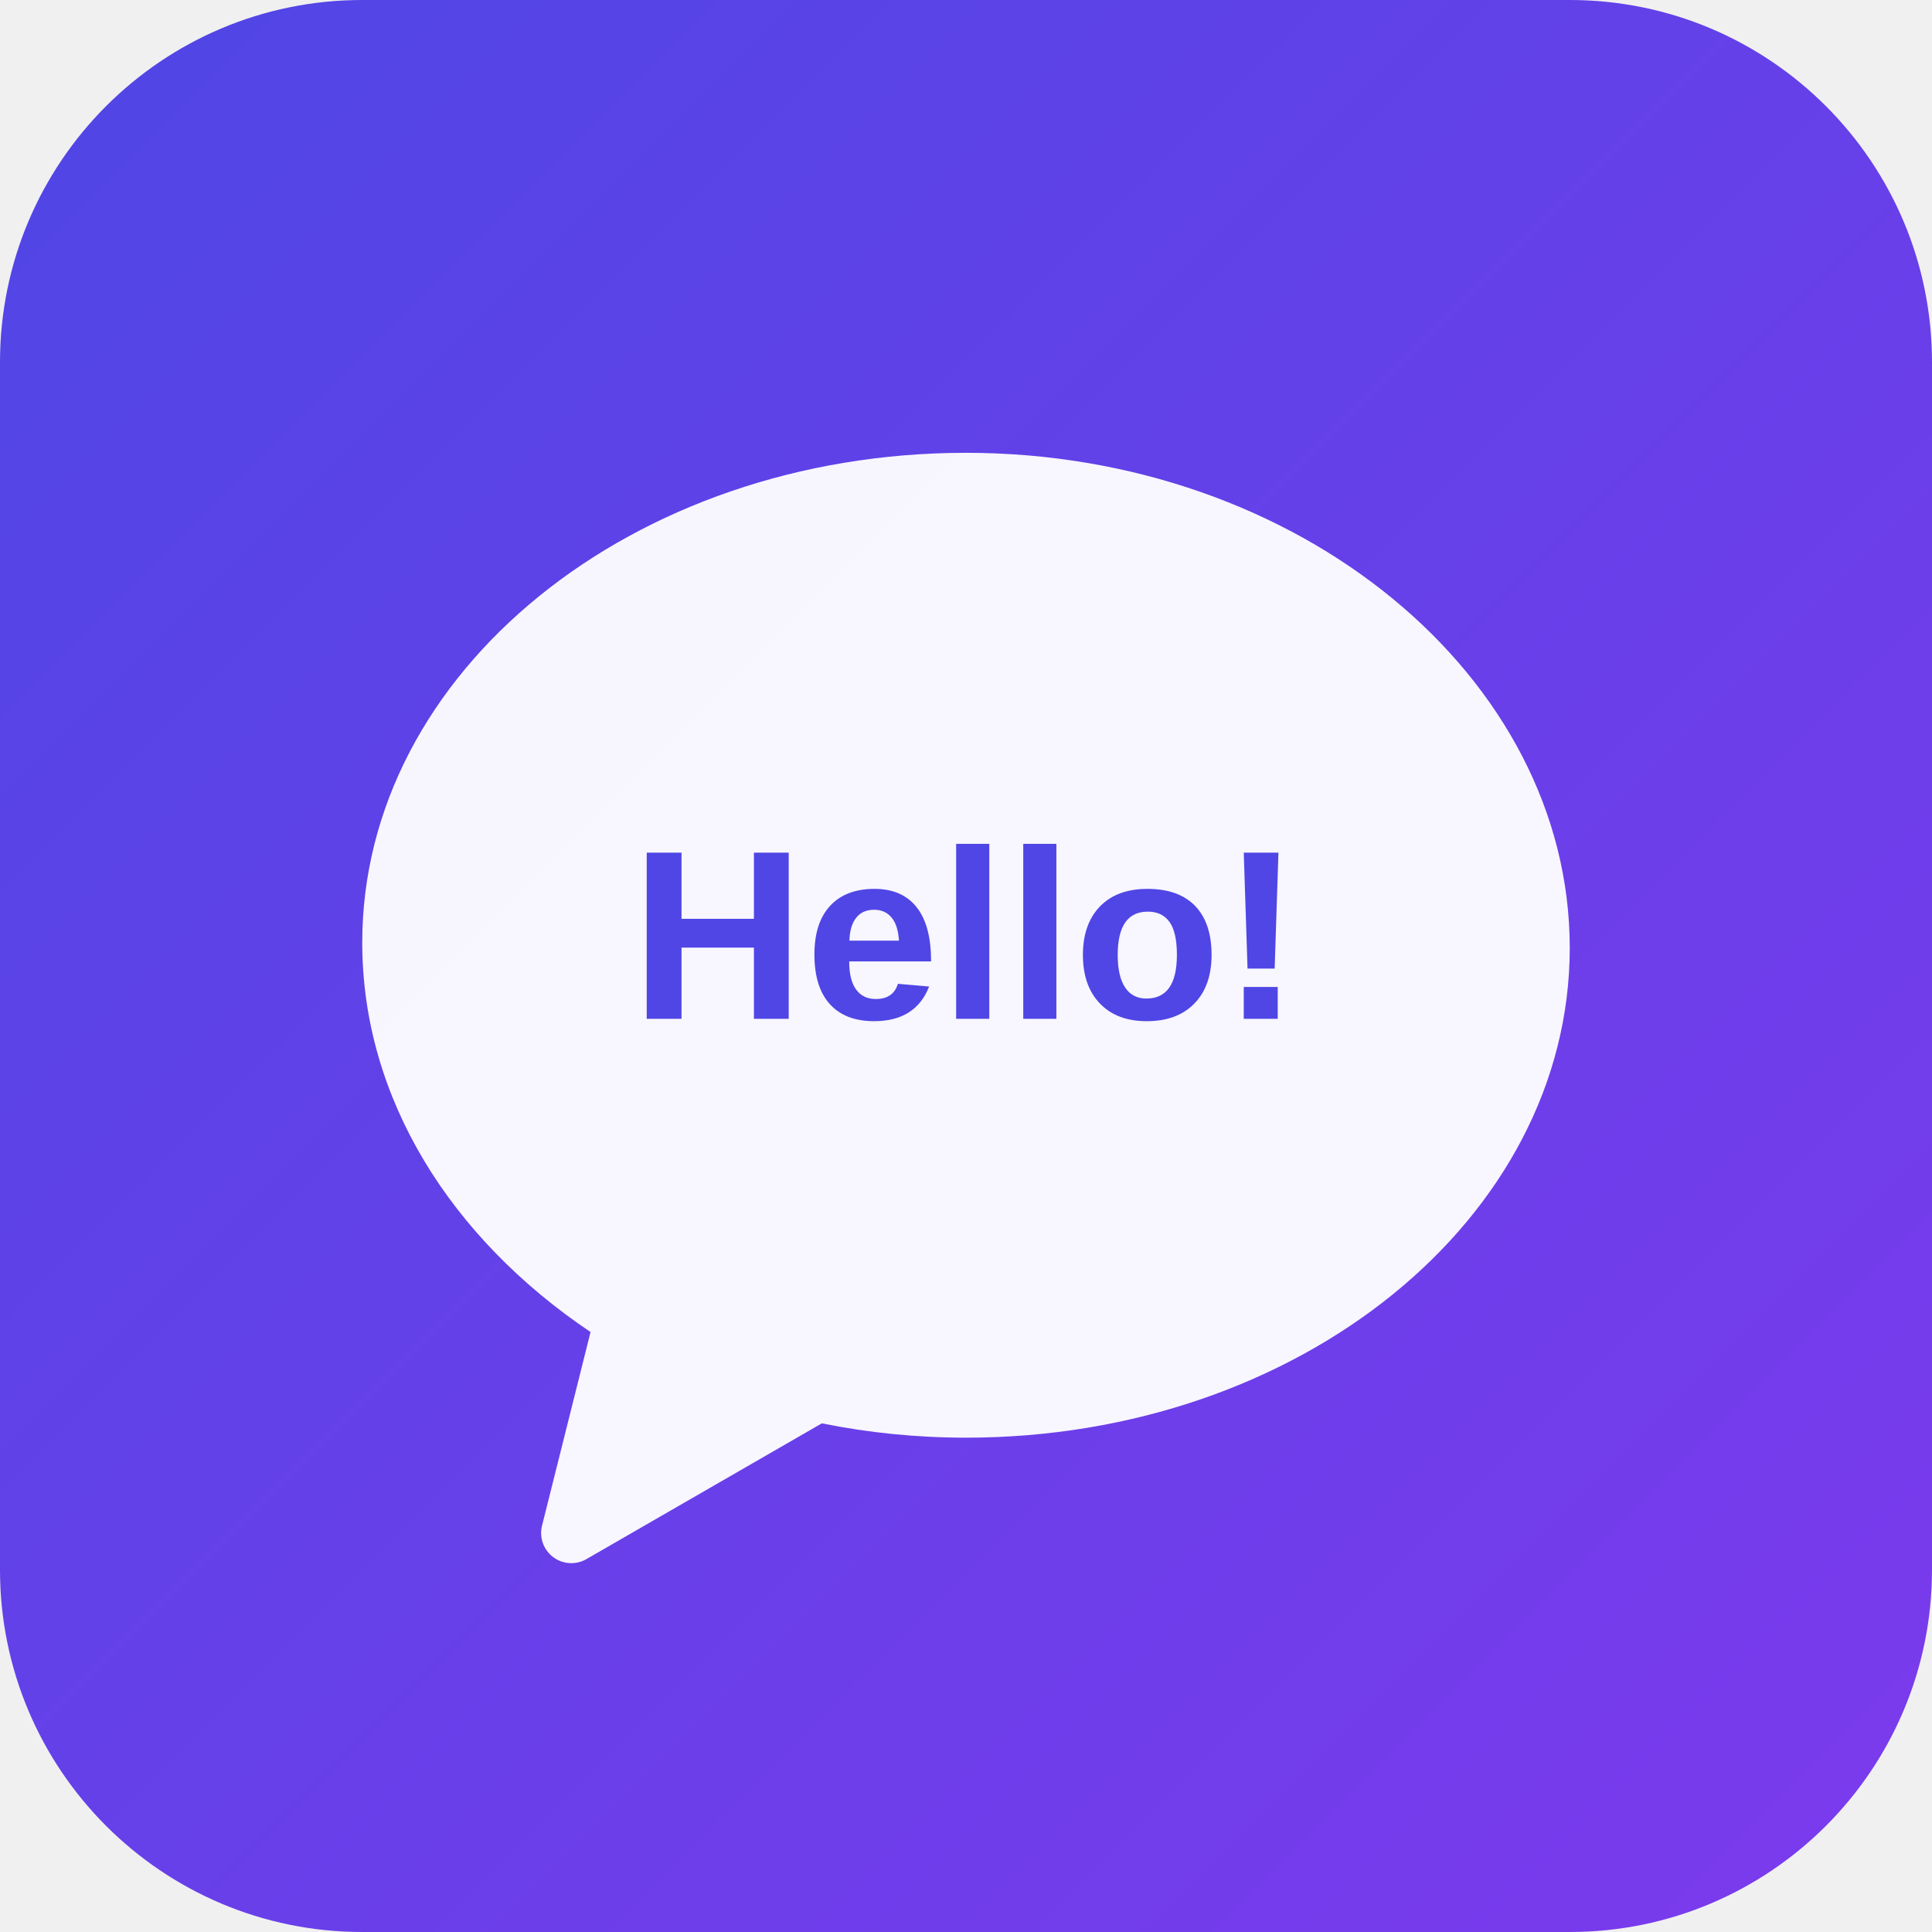
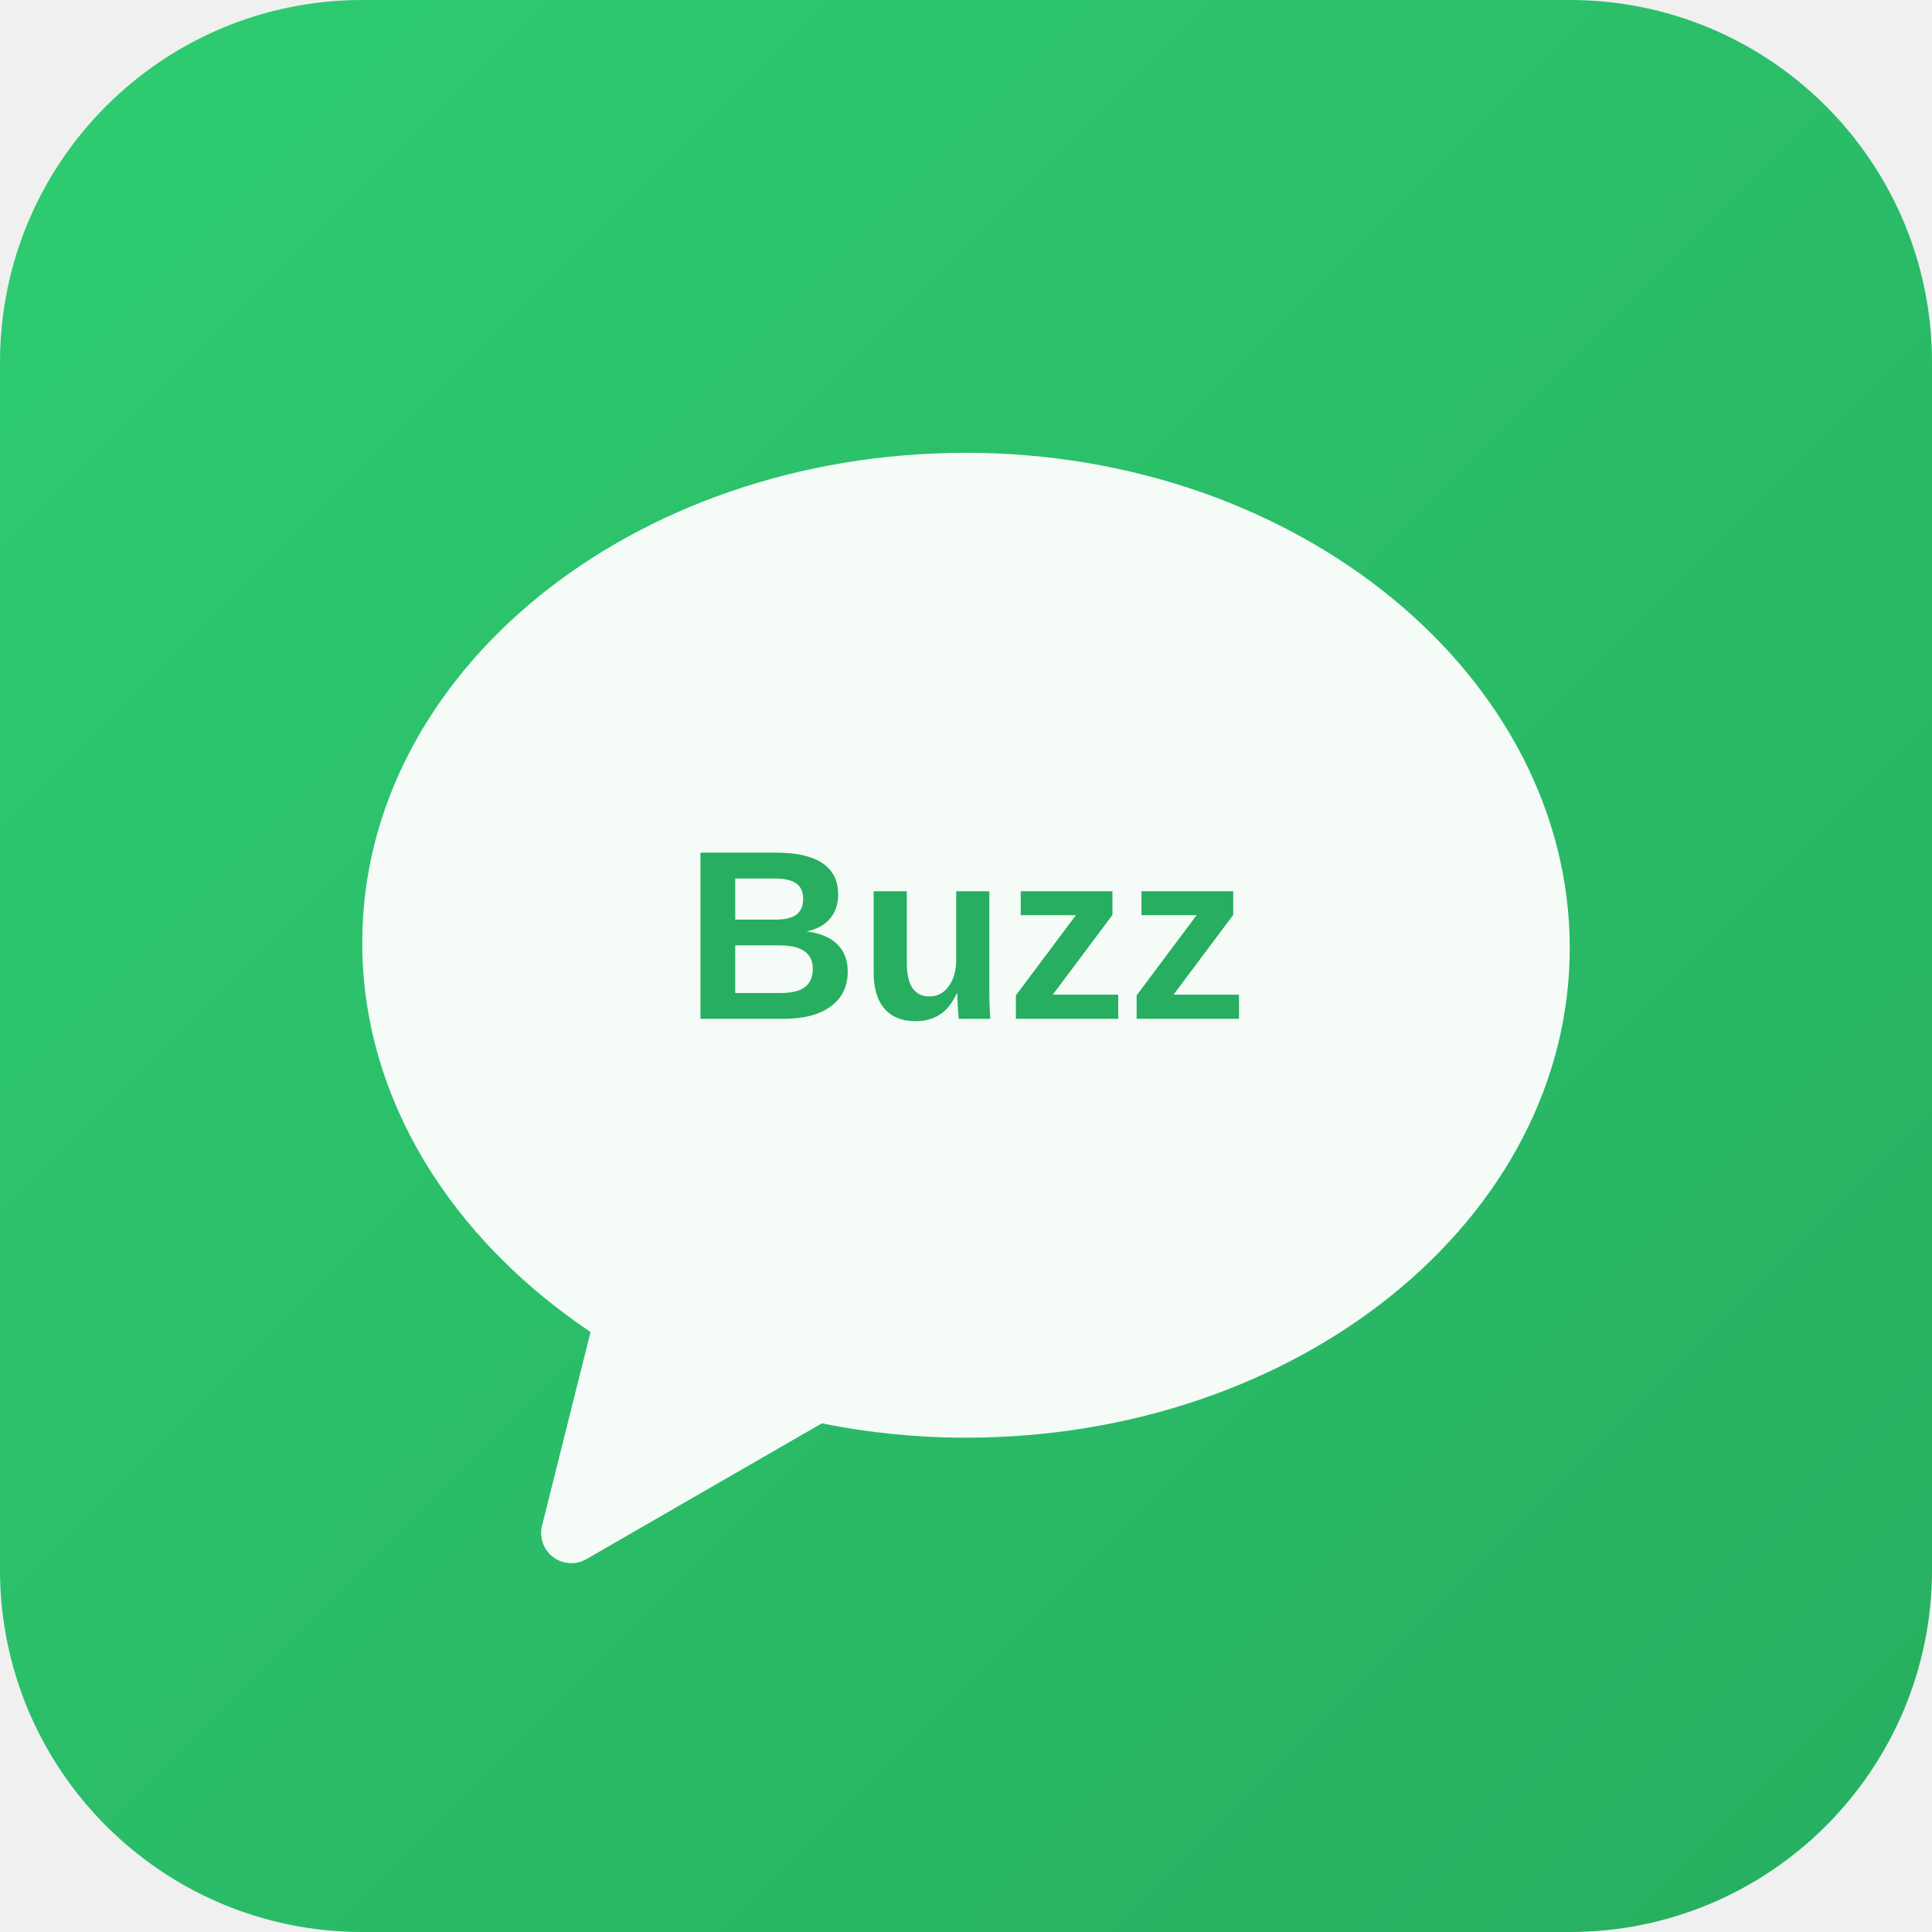
<svg xmlns="http://www.w3.org/2000/svg" viewBox="0 0 512 512">
  <defs>
    <linearGradient id="bg" x1="0" y1="0" x2="1" y2="1">
-       <stop offset="0%" stop-color="#4F46E5" />
-       <stop offset="100%" stop-color="#7C3AED" />
+       <stop offset="0%" stop-color="#2ecc71" />
+       <stop offset="100%" stop-color="#27ae60" />
    </linearGradient>
  </defs>
  <rect width="512" height="512" rx="96" fill="url(#bg)" />
  <path d="M256 120c-88.4 0-160 58.1-160 129.8 0 41.4 23.6 78.4 60.5 103.2l-12.9 51.5a8 8 0 0 0 11.6 8.8l62.6-36.1c12.3 2.5 25.2 3.8 38.2 3.8 88.4 0 160-58.1 160-129.8S344.4 120 256 120z" fill="white" opacity="0.95" />
-   <text x="256" y="270" text-anchor="middle" font-family="Arial, Helvetica, sans-serif" font-weight="bold" font-size="64" fill="#4F46E5">Hello!</text>
+   <text x="256" y="270" text-anchor="middle" font-family="Arial, Helvetica, sans-serif" font-weight="bold" font-size="64" fill="#27ae60">Buzz</text>
</svg>
